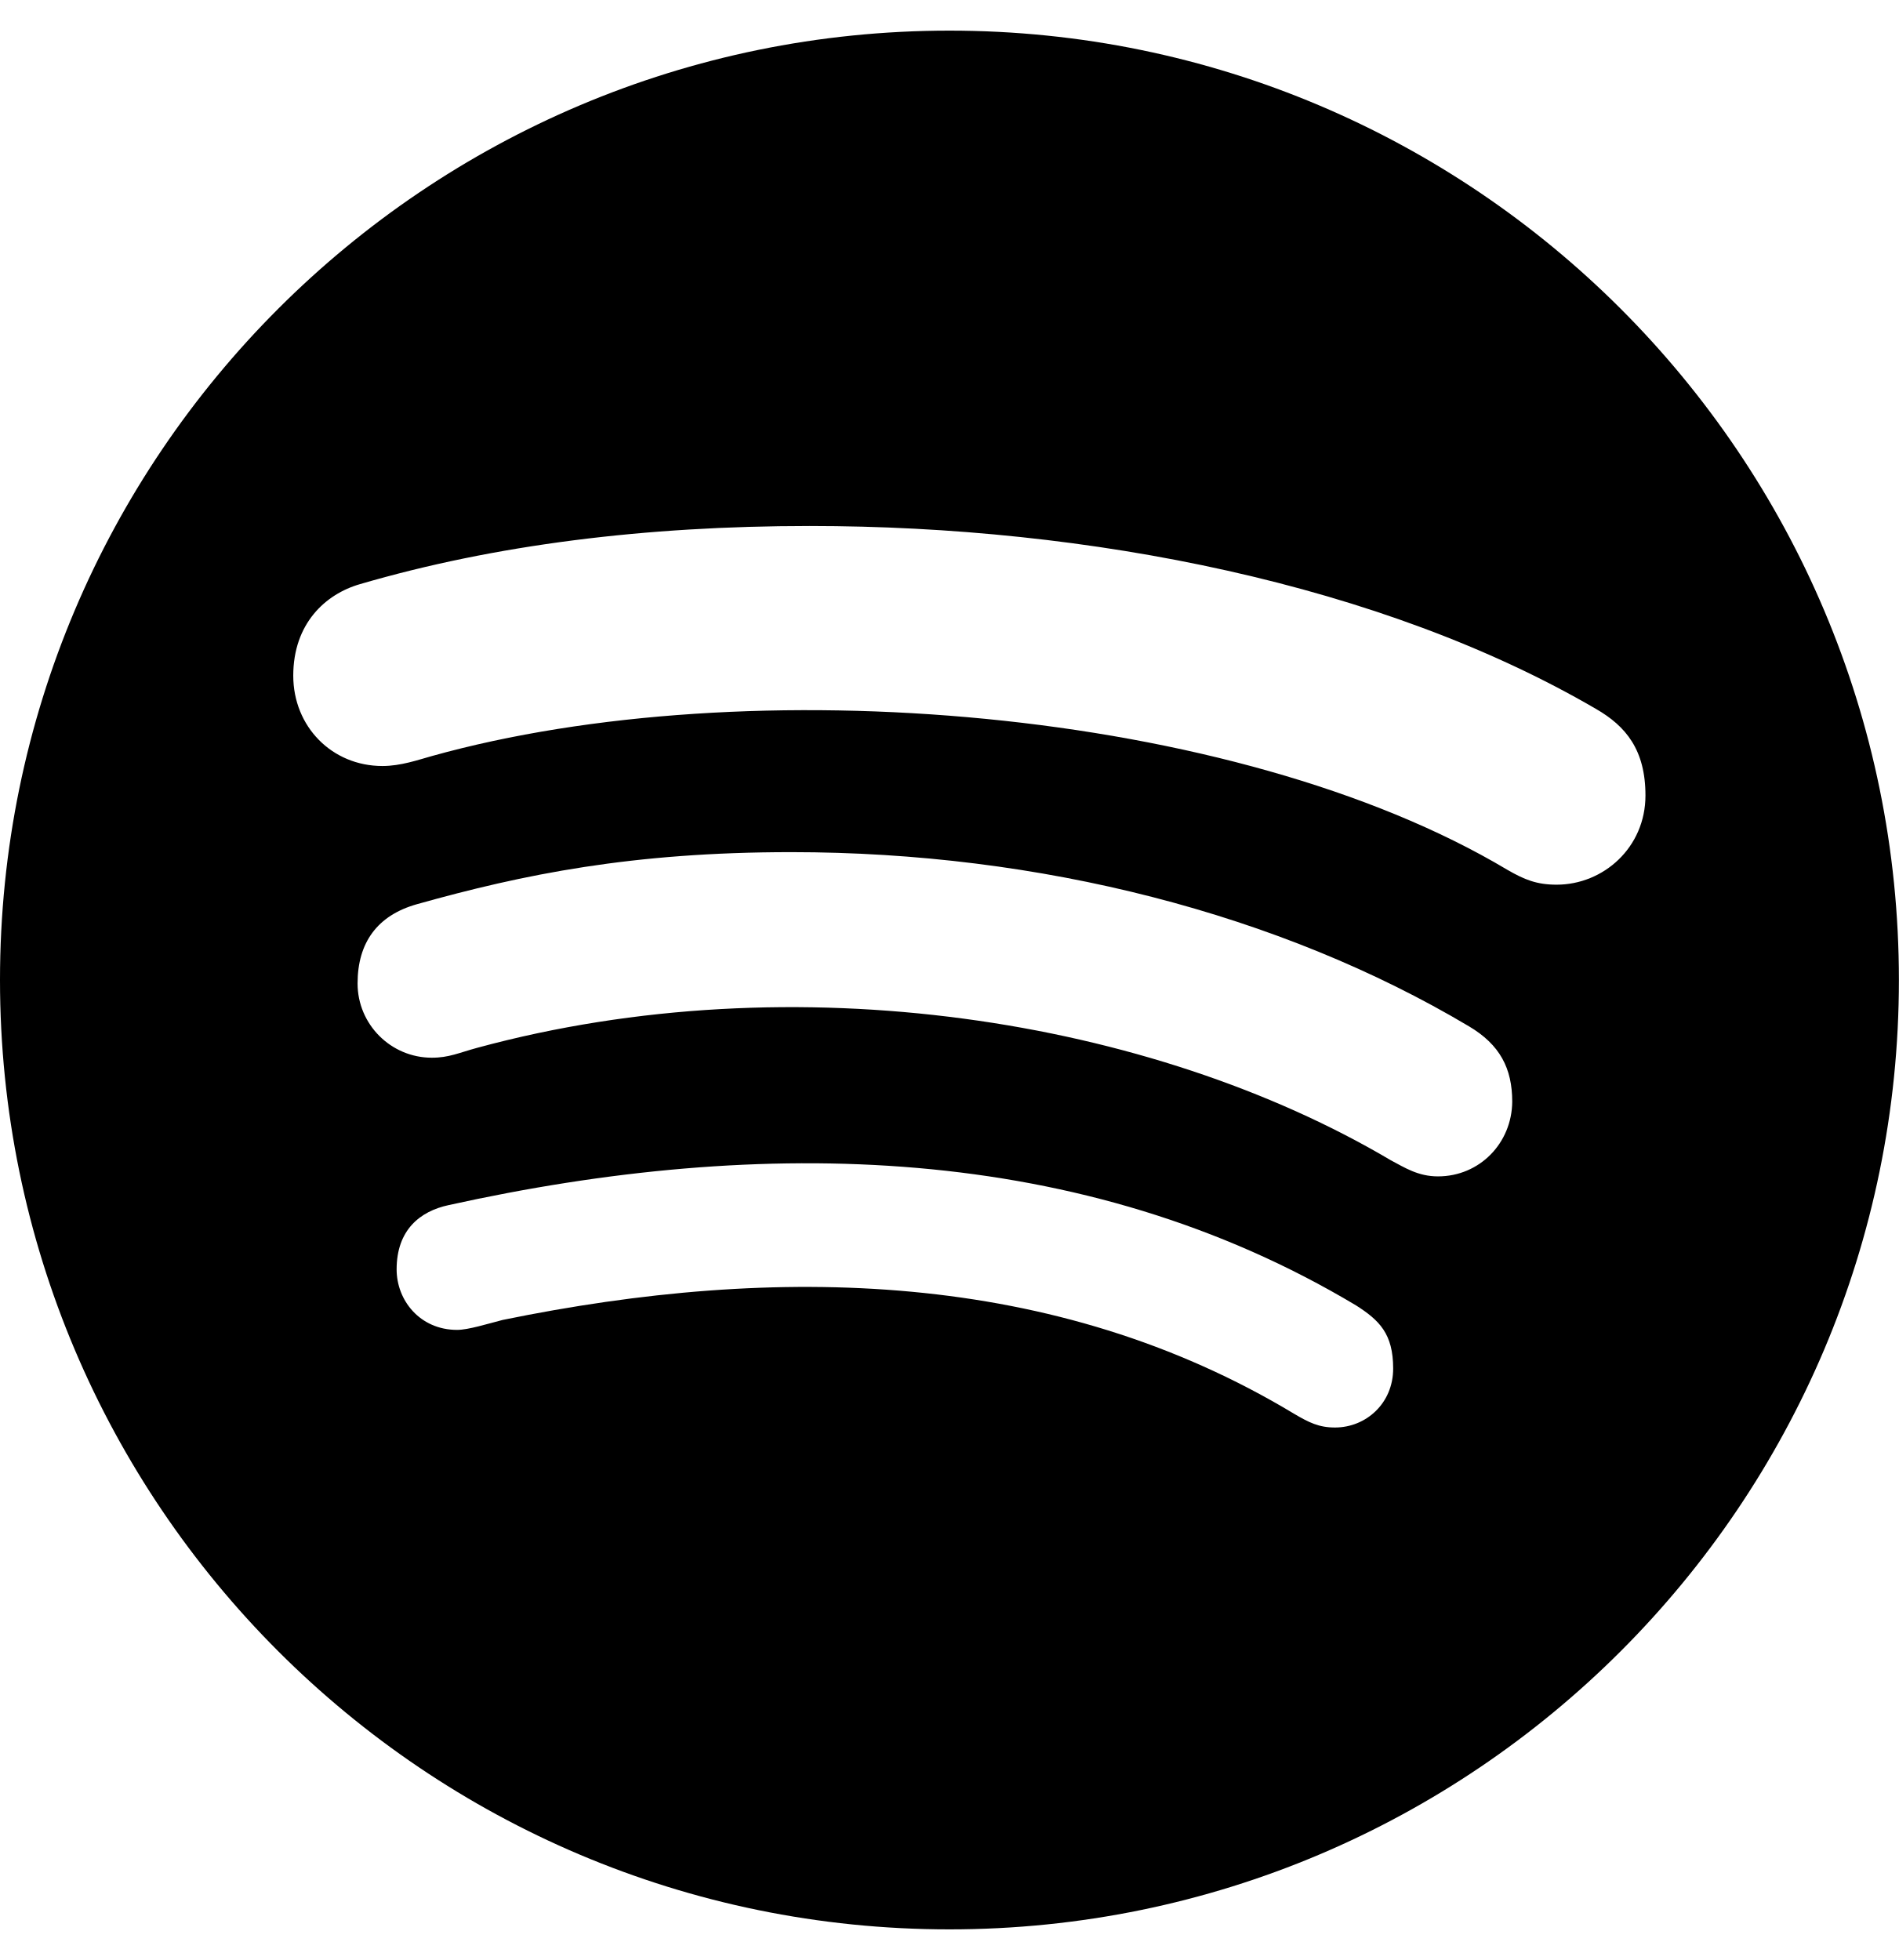
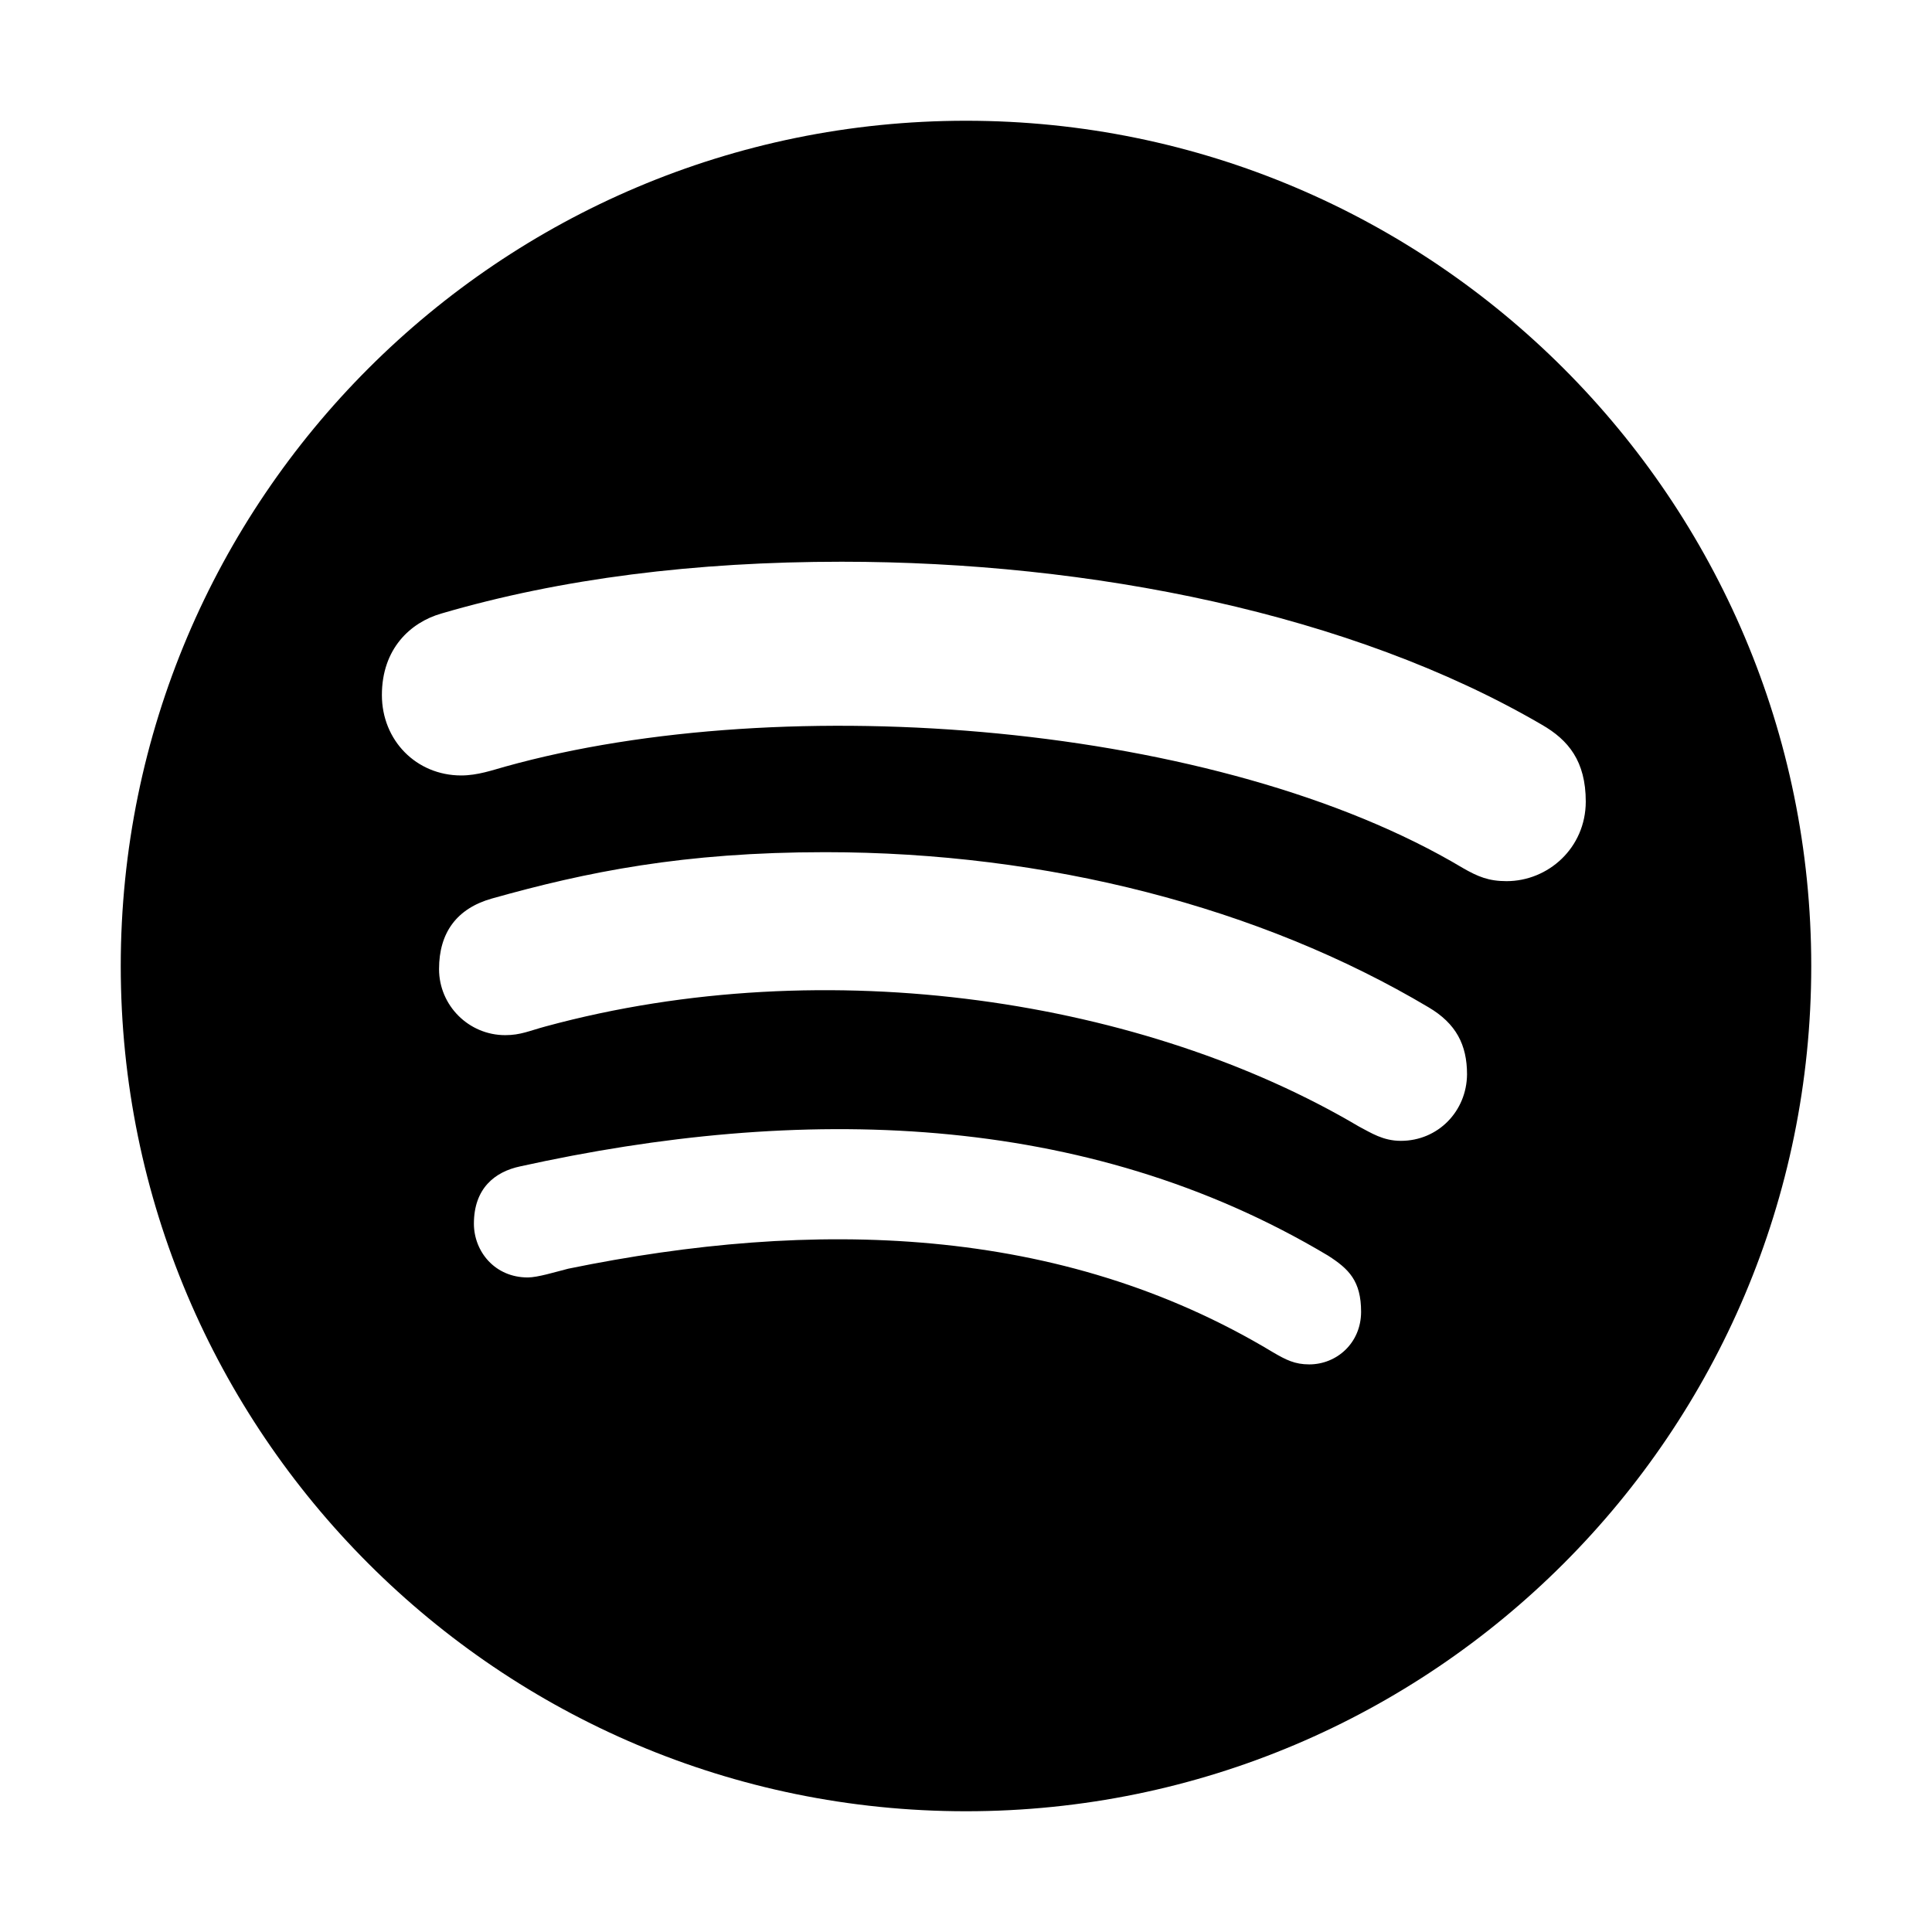
- <svg xmlns="http://www.w3.org/2000/svg" viewBox="0 0 496 512">
-   <path d="M248 8C111.1 8 0 119.1 0 256s111.1 248 248 248 248-111.1 248-248S384.9 8 248 8zm100.7 364.9c-4.2 0-6.8-1.3-10.7-3.6-62.4-37.6-135-39.2-206.7-24.5-3.9 1-9 2.6-11.9 2.6-9.7 0-15.8-7.7-15.8-15.8 0-10.3 6.1-15.2 13.6-16.8 81.9-18.1 165.6-16.5 237 26.2 6.1 3.9 9.7 7.4 9.7 16.5s-7.1 15.4-15.2 15.4zm26.9-65.6c-5.2 0-8.7-2.3-12.3-4.2-62.5-37-155.7-51.9-238.6-29.4-4.8 1.3-7.4 2.6-11.9 2.6-10.7 0-19.4-8.7-19.4-19.4s5.2-17.8 15.5-20.7c27.8-7.8 56.2-13.6 97.8-13.6 64.9 0 127.6 16.1 177 45.5 8.1 4.8 11.3 11 11.3 19.7-.1 10.8-8.5 19.5-19.4 19.5zm31-76.2c-5.2 0-8.4-1.3-12.9-3.9-71.2-42.5-198.5-52.7-280.9-29.7-3.6 1-8.1 2.6-12.9 2.6-13.2 0-23.3-10.3-23.3-23.6 0-13.6 8.4-21.3 17.4-23.9 35.2-10.3 74.6-15.2 117.5-15.2 73 0 149.5 15.2 205.4 47.8 7.8 4.5 12.9 10.7 12.9 22.6 0 13.6-11 23.3-23.2 23.3z" />
+ <svg xmlns="http://www.w3.org/2000/svg" version="1.1" id="icon_spotify" x="0px" y="0px" width="24px" height="24px" viewBox="0 0 24 24" enable-background="new 0 0 24 24" xml:space="preserve">
+   <path d="M12,1.5C6.204,1.5,1.5,6.204,1.5,12S6.204,22.5,12,22.5S22.5,17.796,22.5,12S17.796,1.5,12,1.5z M16.264,16.949  c-0.178,0-0.288-0.055-0.453-0.152c-2.642-1.592-5.716-1.659-8.751-1.037c-0.166,0.042-0.381,0.109-0.504,0.109  c-0.411,0-0.669-0.325-0.669-0.668c0-0.437,0.258-0.645,0.576-0.712c3.468-0.766,7.011-0.698,10.035,1.109  c0.257,0.165,0.41,0.313,0.41,0.699C16.907,16.683,16.606,16.949,16.264,16.949z M17.402,14.172c-0.221,0-0.368-0.098-0.521-0.178  c-2.646-1.566-6.591-2.197-10.101-1.244c-0.204,0.055-0.313,0.109-0.504,0.109c-0.453,0-0.822-0.368-0.822-0.821  s0.221-0.753,0.656-0.876c1.177-0.331,2.38-0.576,4.141-0.576c2.749,0,5.402,0.682,7.495,1.927c0.342,0.202,0.478,0.466,0.478,0.833  C18.22,13.804,17.864,14.172,17.402,14.172z M18.715,10.946c-0.221,0-0.355-0.055-0.546-0.165c-3.015-1.8-8.404-2.231-11.893-1.258  c-0.152,0.042-0.343,0.11-0.546,0.11c-0.559,0-0.986-0.436-0.986-0.999c0-0.576,0.355-0.902,0.737-1.012  c1.49-0.437,3.159-0.644,4.975-0.644c3.09,0,6.33,0.644,8.696,2.024c0.331,0.19,0.547,0.453,0.547,0.957  C19.697,10.535,19.231,10.946,18.715,10.946z" />
</svg>
